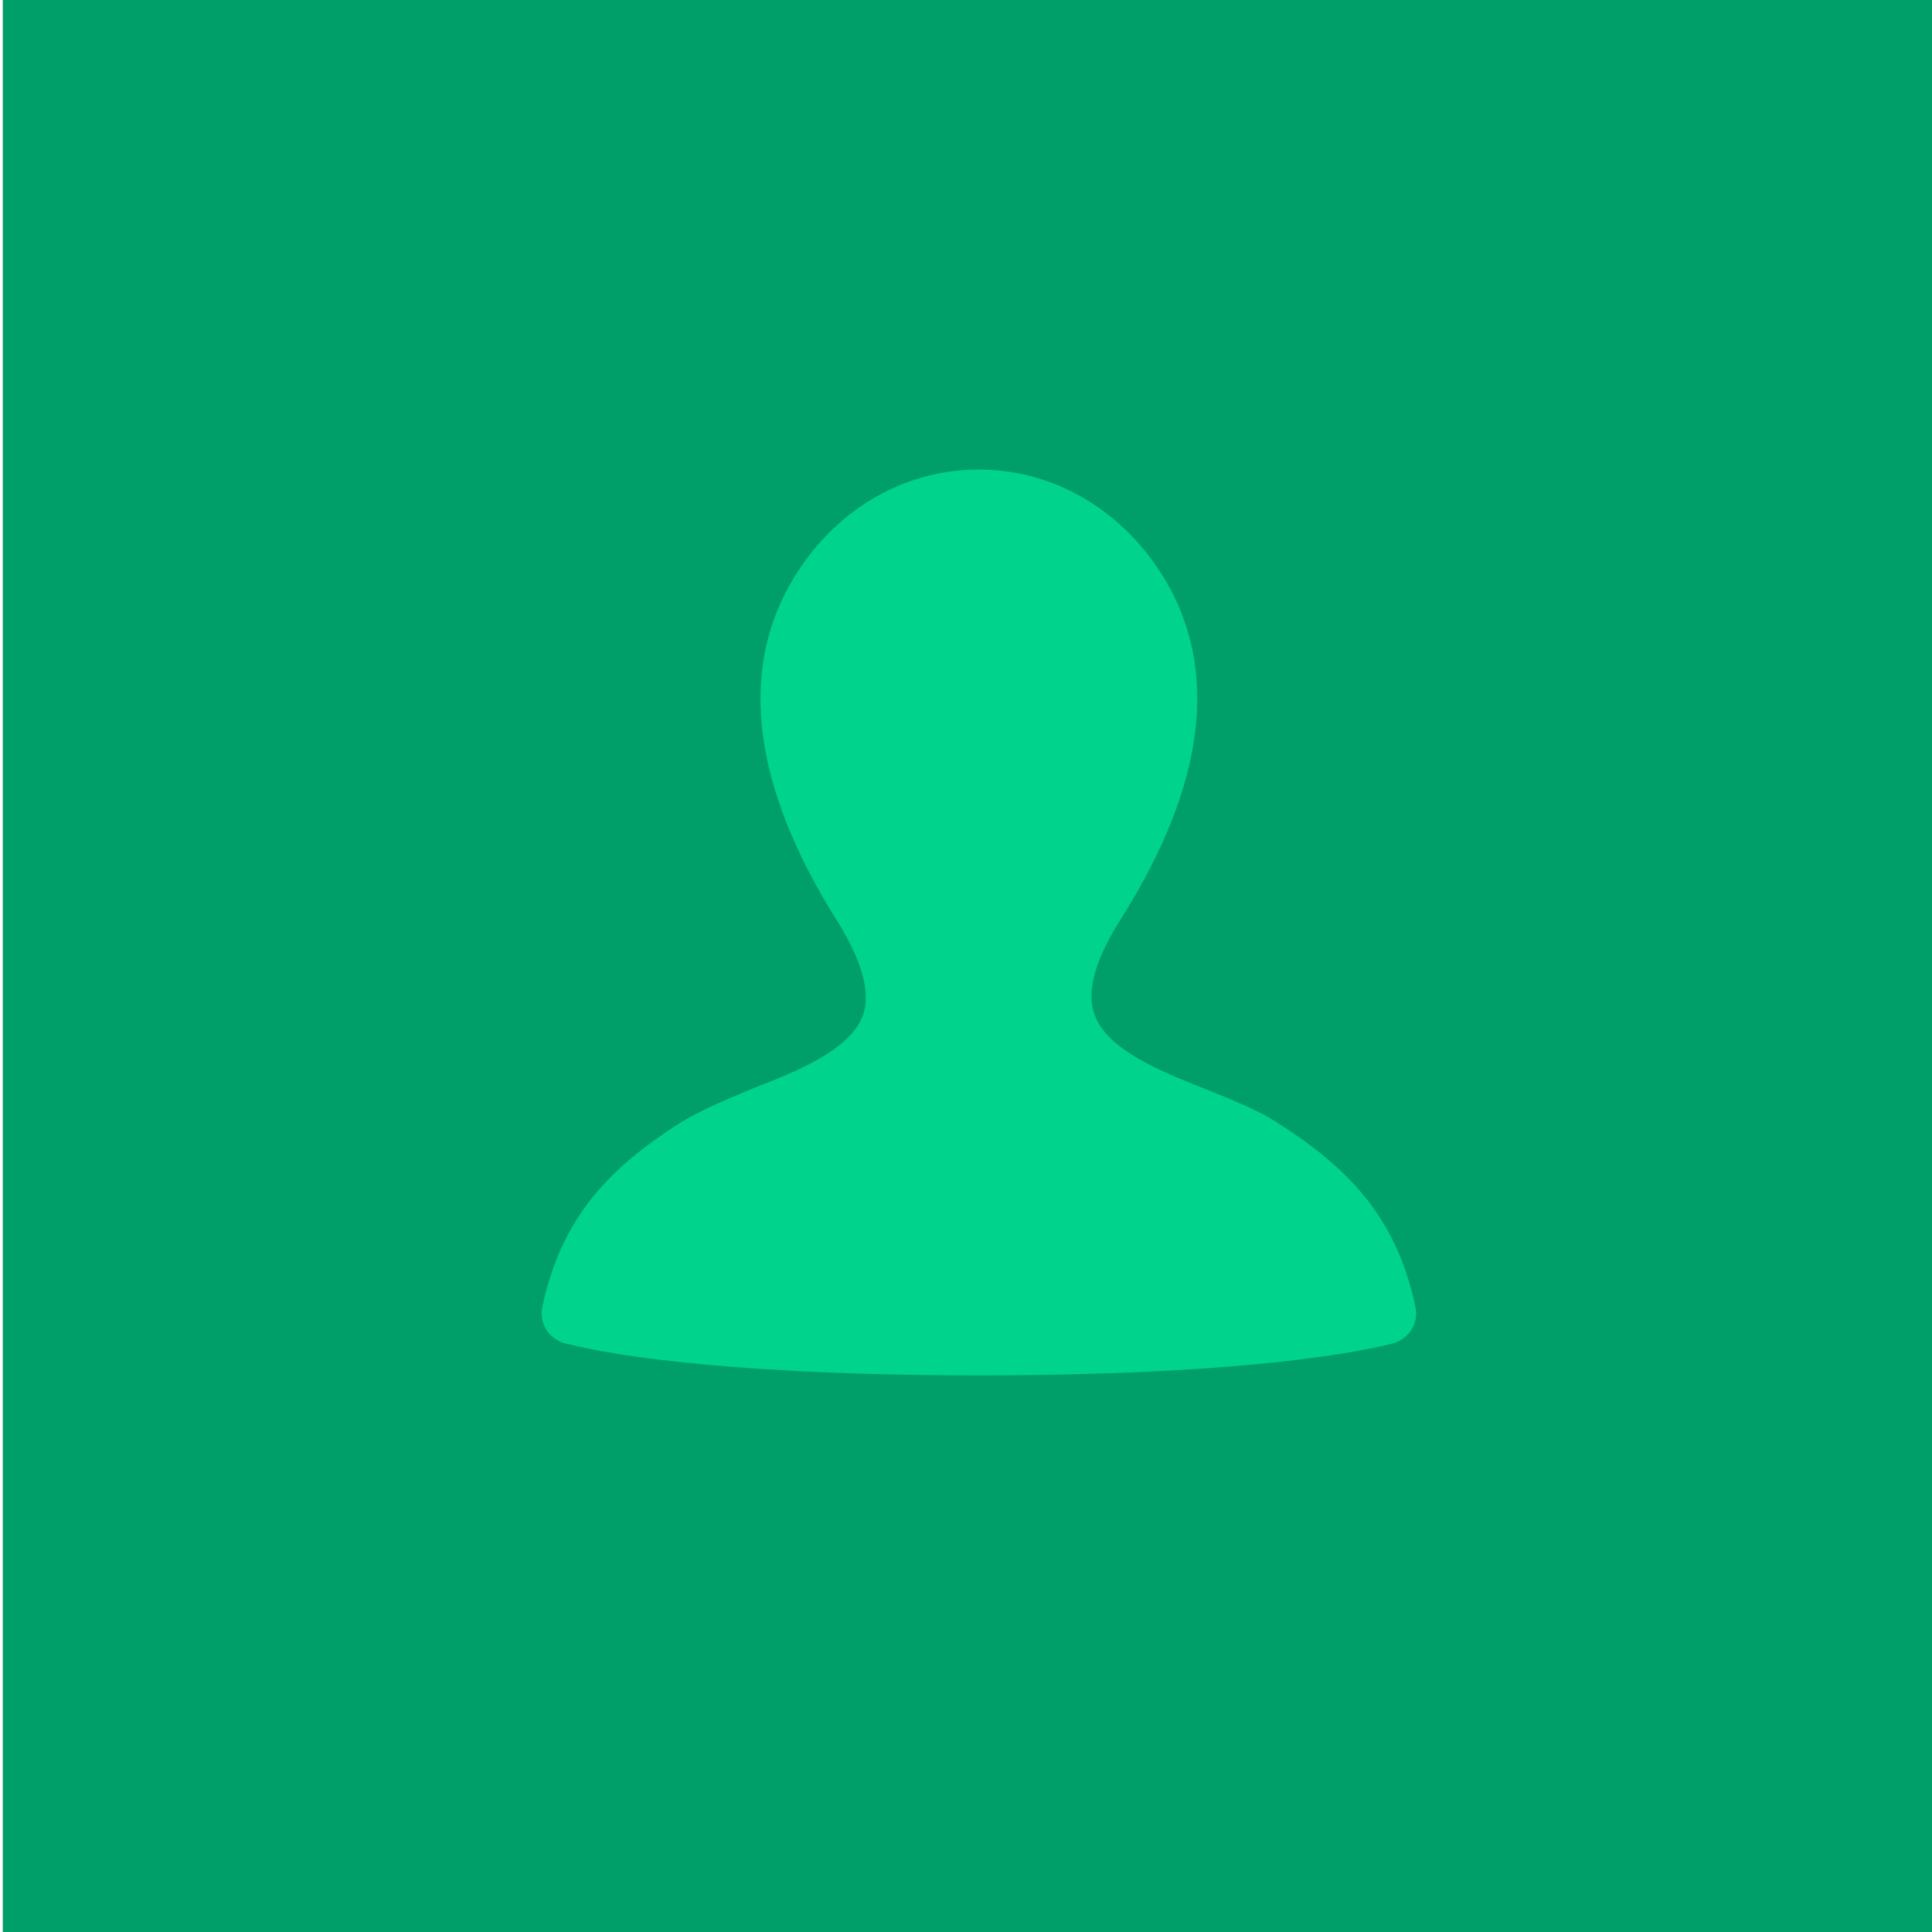
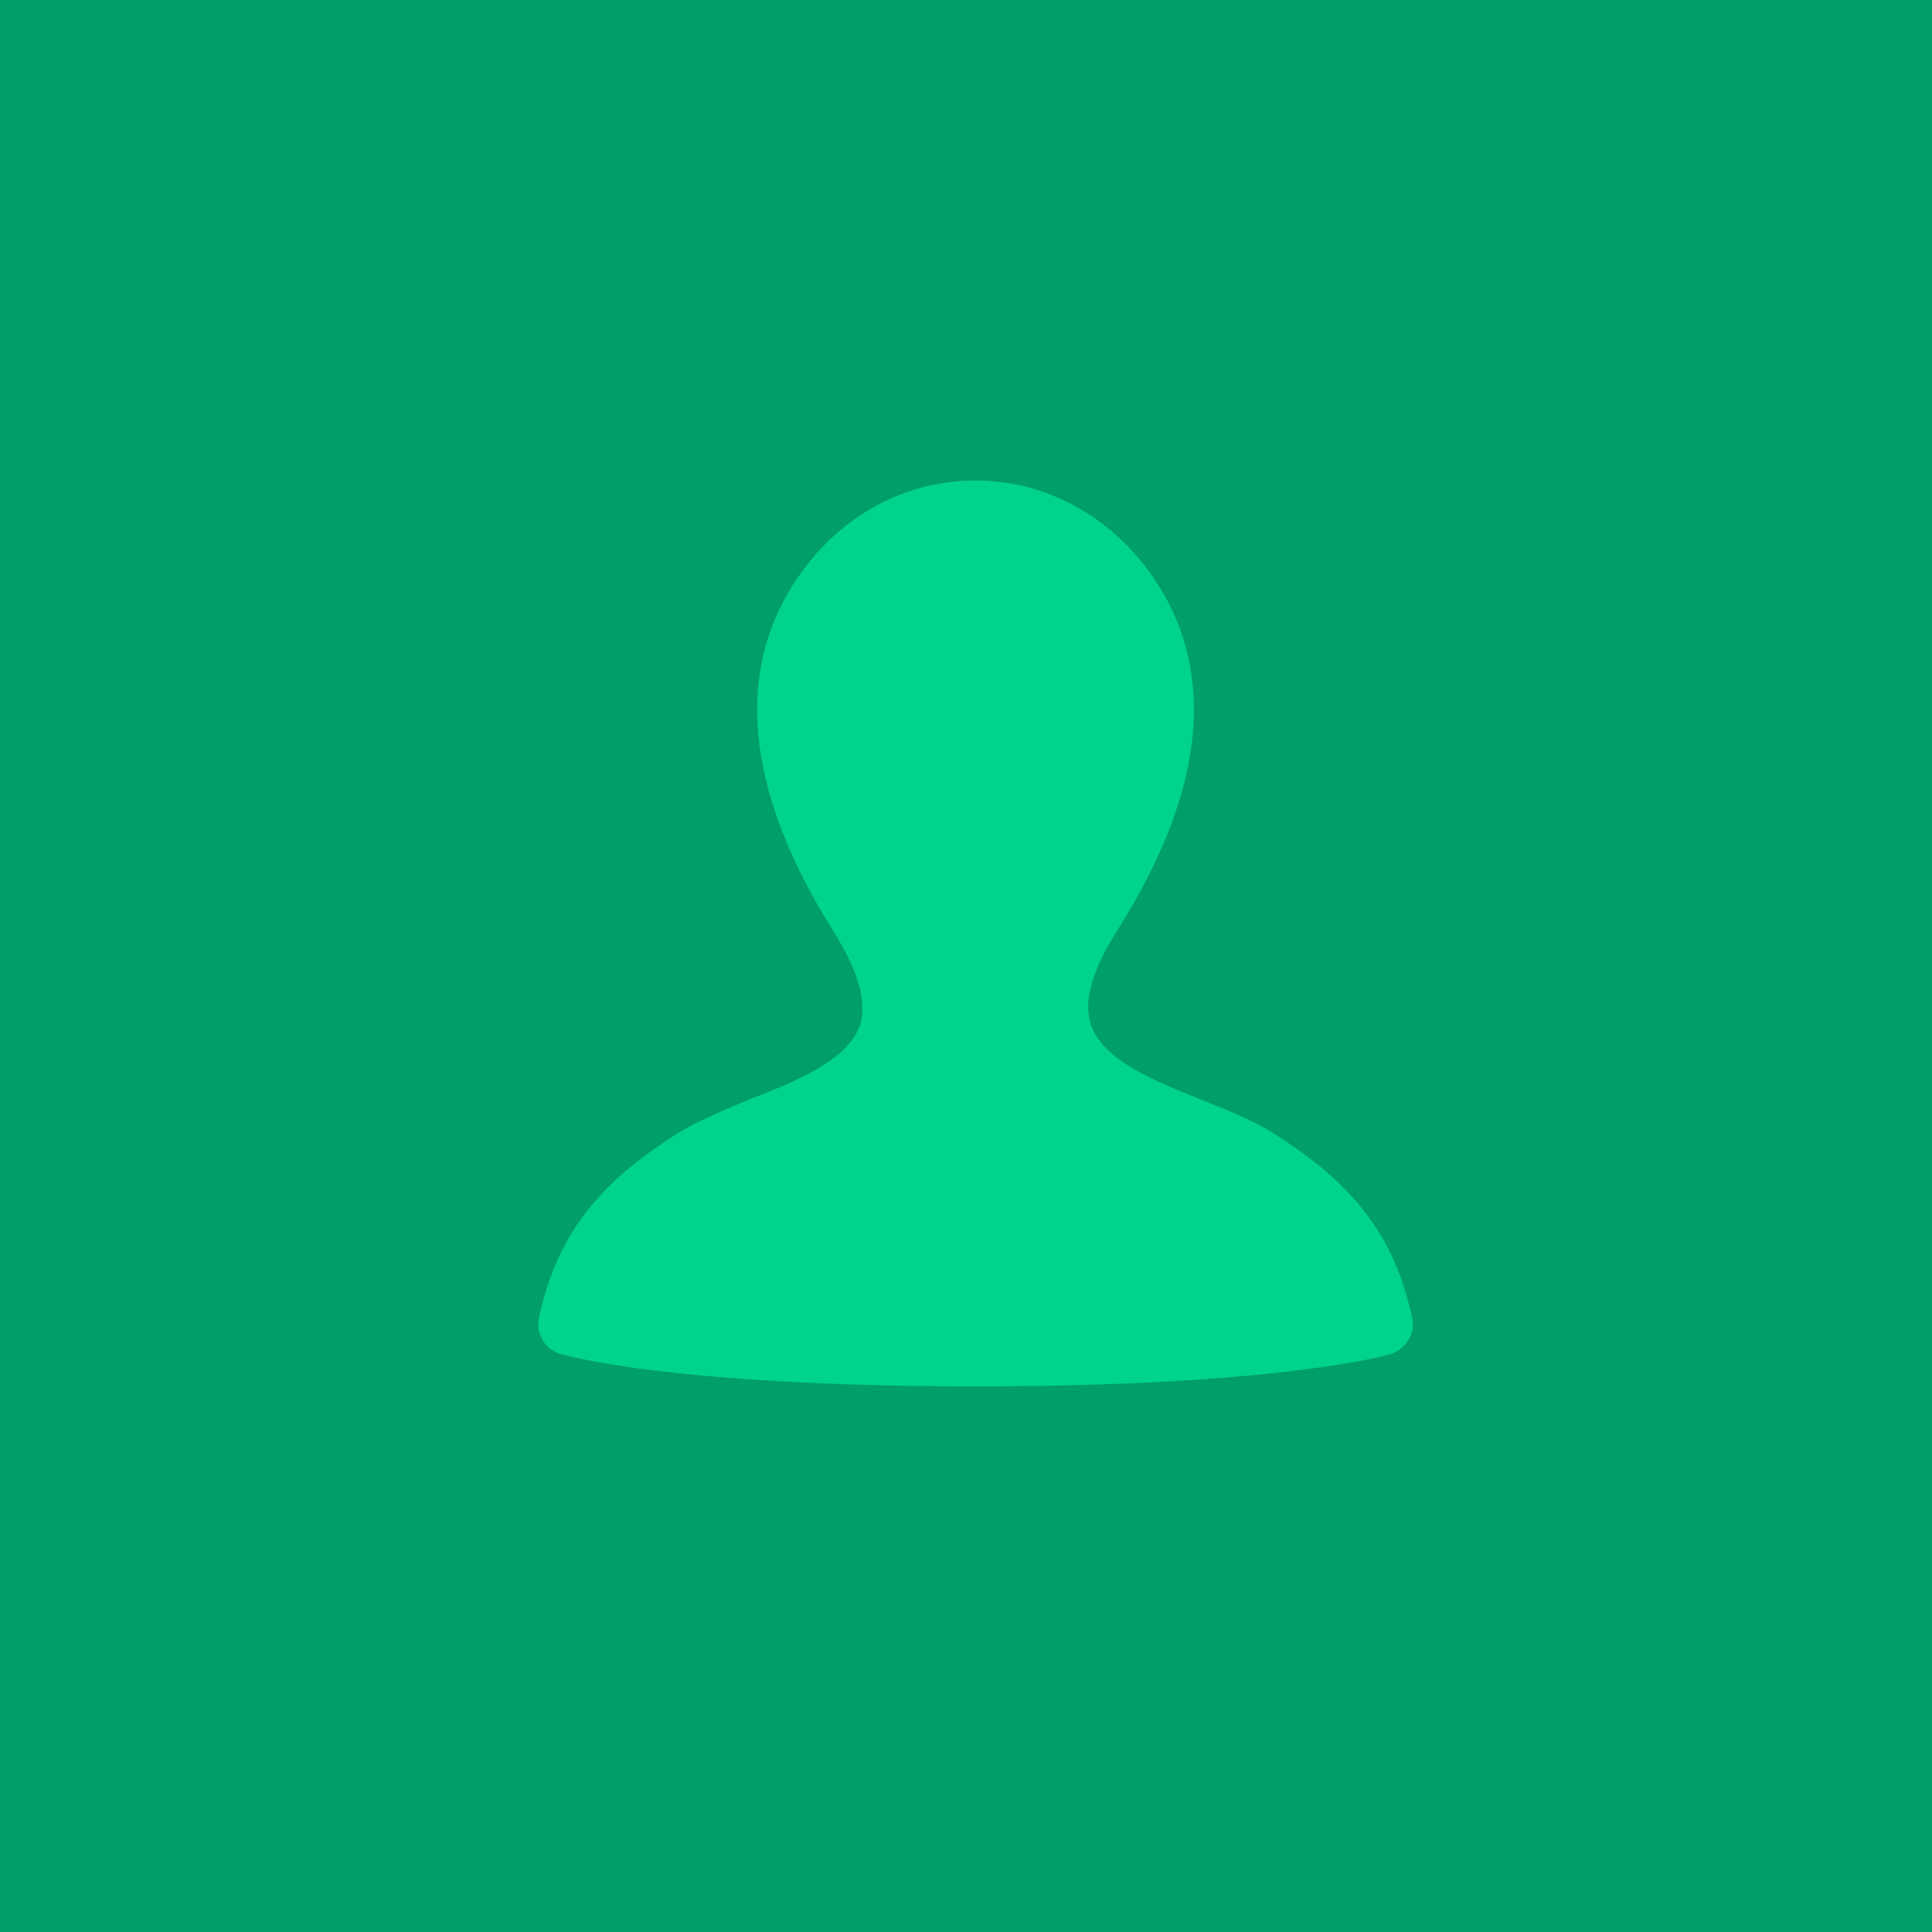
- <svg xmlns="http://www.w3.org/2000/svg" version="1.1" id="Layer_1" x="0px" y="0px" width="150px" height="150px" viewBox="25 25 150 150" enable-background="new 25 25 150 150" xml:space="preserve">
+ <svg xmlns="http://www.w3.org/2000/svg" version="1.1" id="Layer_1" x="0px" y="0px" width="150px" height="150px" viewBox="0 0 150 150" enable-background="new 0 0 150 150" xml:space="preserve">
  <g id="Layer_1_1_" display="none">
    <rect display="inline" fill="#009E69" width="200" height="200" />
-     <path display="inline" fill="#00D38C" d="M57.497,143.104c-1.6-0.5-2.6-2.102-2.199-3.801c2-9.4,7.2-14.402,14.301-18.902   c2-1.196,4.4-2.196,7-3.299c4.9-1.897,10.4-4.102,11.602-7.801C88.9,106.9,87.9,103.6,85.2,99.4c-8.3-13.401-9.8-25.001-4.4-34.302   c4.2-7.2,11.301-11.5,19.201-11.5c7.801,0,15.001,4.3,19.201,11.5c5.399,9.301,3.899,20.901-4.5,34.302c-2.7,4.2-3.7,7.5-2.9,9.901   c1.2,3.699,6.7,5.9,11.501,7.801c2.7,1.103,5.2,2.103,7.102,3.299c7.103,4.5,12.303,9.502,14.303,18.902   c0.396,1.699-0.604,3.301-2.2,3.801c-0.397,0.103-11.397,3.299-42.503,3.299c-15.501,0-26.001-0.799-32.702-1.6   C60.598,144.002,57.698,143.104,57.497,143.104z" />
+     <path display="inline" fill="#00D38C" d="M57.497,143.104c-1.6-0.5-2.6-2.102-2.199-3.801c2-9.4,7.2-14.402,14.301-18.902   c2-1.195,4.4-2.195,7-3.299c4.899-1.896,10.399-4.102,11.602-7.801c0.699-2.4-0.301-5.701-3.001-9.9   c-8.3-13.401-9.8-25.001-4.4-34.302c4.2-7.2,11.302-11.5,19.201-11.5c7.801,0,15.001,4.3,19.201,11.5   c5.399,9.301,3.899,20.901-4.5,34.302c-2.7,4.199-3.7,7.5-2.9,9.9c1.2,3.699,6.7,5.9,11.501,7.801c2.7,1.104,5.2,2.104,7.102,3.299   c7.104,4.5,12.304,9.502,14.304,18.902c0.396,1.699-0.604,3.301-2.2,3.801c-0.396,0.104-11.396,3.299-42.503,3.299   c-15.501,0-26.001-0.799-32.702-1.6C60.598,144.002,57.698,143.104,57.497,143.104z" />
  </g>
-   <rect x="25.216" y="23.791" fill="#009E69" width="151.567" height="151.567" />
-   <rect x="17.259" y="7.5" fill-opacity="0" width="167.482" height="194.006" />
-   <path fill="#00D38C" d="M68.788,129.283c-1.213-0.379-1.971-1.592-1.667-2.879c1.516-7.124,5.457-10.913,10.838-14.324  c1.516-0.91,3.334-1.668,5.305-2.501c3.713-1.44,7.881-3.106,8.792-5.912c0.531-1.818-0.227-4.319-2.273-7.502  c-6.291-10.156-7.428-18.947-3.334-25.995c3.183-5.457,8.564-8.715,14.551-8.715c5.912,0,11.369,3.259,14.552,8.715  c4.093,7.048,2.956,15.839-3.41,25.995c-2.046,3.183-2.804,5.684-2.198,7.502c0.91,2.806,5.078,4.471,8.716,5.912  c2.047,0.833,3.941,1.591,5.381,2.501c5.382,3.411,9.323,7.2,10.839,14.324c0.303,1.287-0.455,2.5-1.667,2.879  c-0.304,0.076-8.64,2.502-32.211,2.502c-11.747,0-19.704-0.606-24.783-1.213C71.138,129.967,68.939,129.283,68.788,129.283z" />
+   <rect x="-0.043" y="-0.357" fill="#009E69" width="151.567" height="151.566" />
+   <rect x="-8" y="-16.648" fill-opacity="0" width="167.482" height="194.006" />
+   <path fill="#00D38C" d="M43.529,105.135c-1.213-0.379-1.971-1.592-1.667-2.879c1.516-7.125,5.457-10.913,10.838-14.324  c1.516-0.91,3.334-1.668,5.305-2.501c3.713-1.44,7.881-3.106,8.793-5.912c0.53-1.817-0.228-4.319-2.273-7.502  c-6.291-10.156-7.428-18.947-3.334-25.995c3.183-5.457,8.564-8.715,14.551-8.715c5.912,0,11.369,3.259,14.552,8.715  c4.093,7.048,2.956,15.839-3.409,25.995c-2.047,3.183-2.805,5.685-2.199,7.502c0.91,2.806,5.078,4.472,8.717,5.912  c2.047,0.833,3.941,1.591,5.381,2.501c5.382,3.411,9.322,7.199,10.839,14.324c0.304,1.287-0.455,2.5-1.667,2.879  c-0.304,0.076-8.64,2.502-32.211,2.502c-11.747,0-19.704-0.605-24.783-1.213C45.879,105.818,43.68,105.135,43.529,105.135z" />
</svg>
